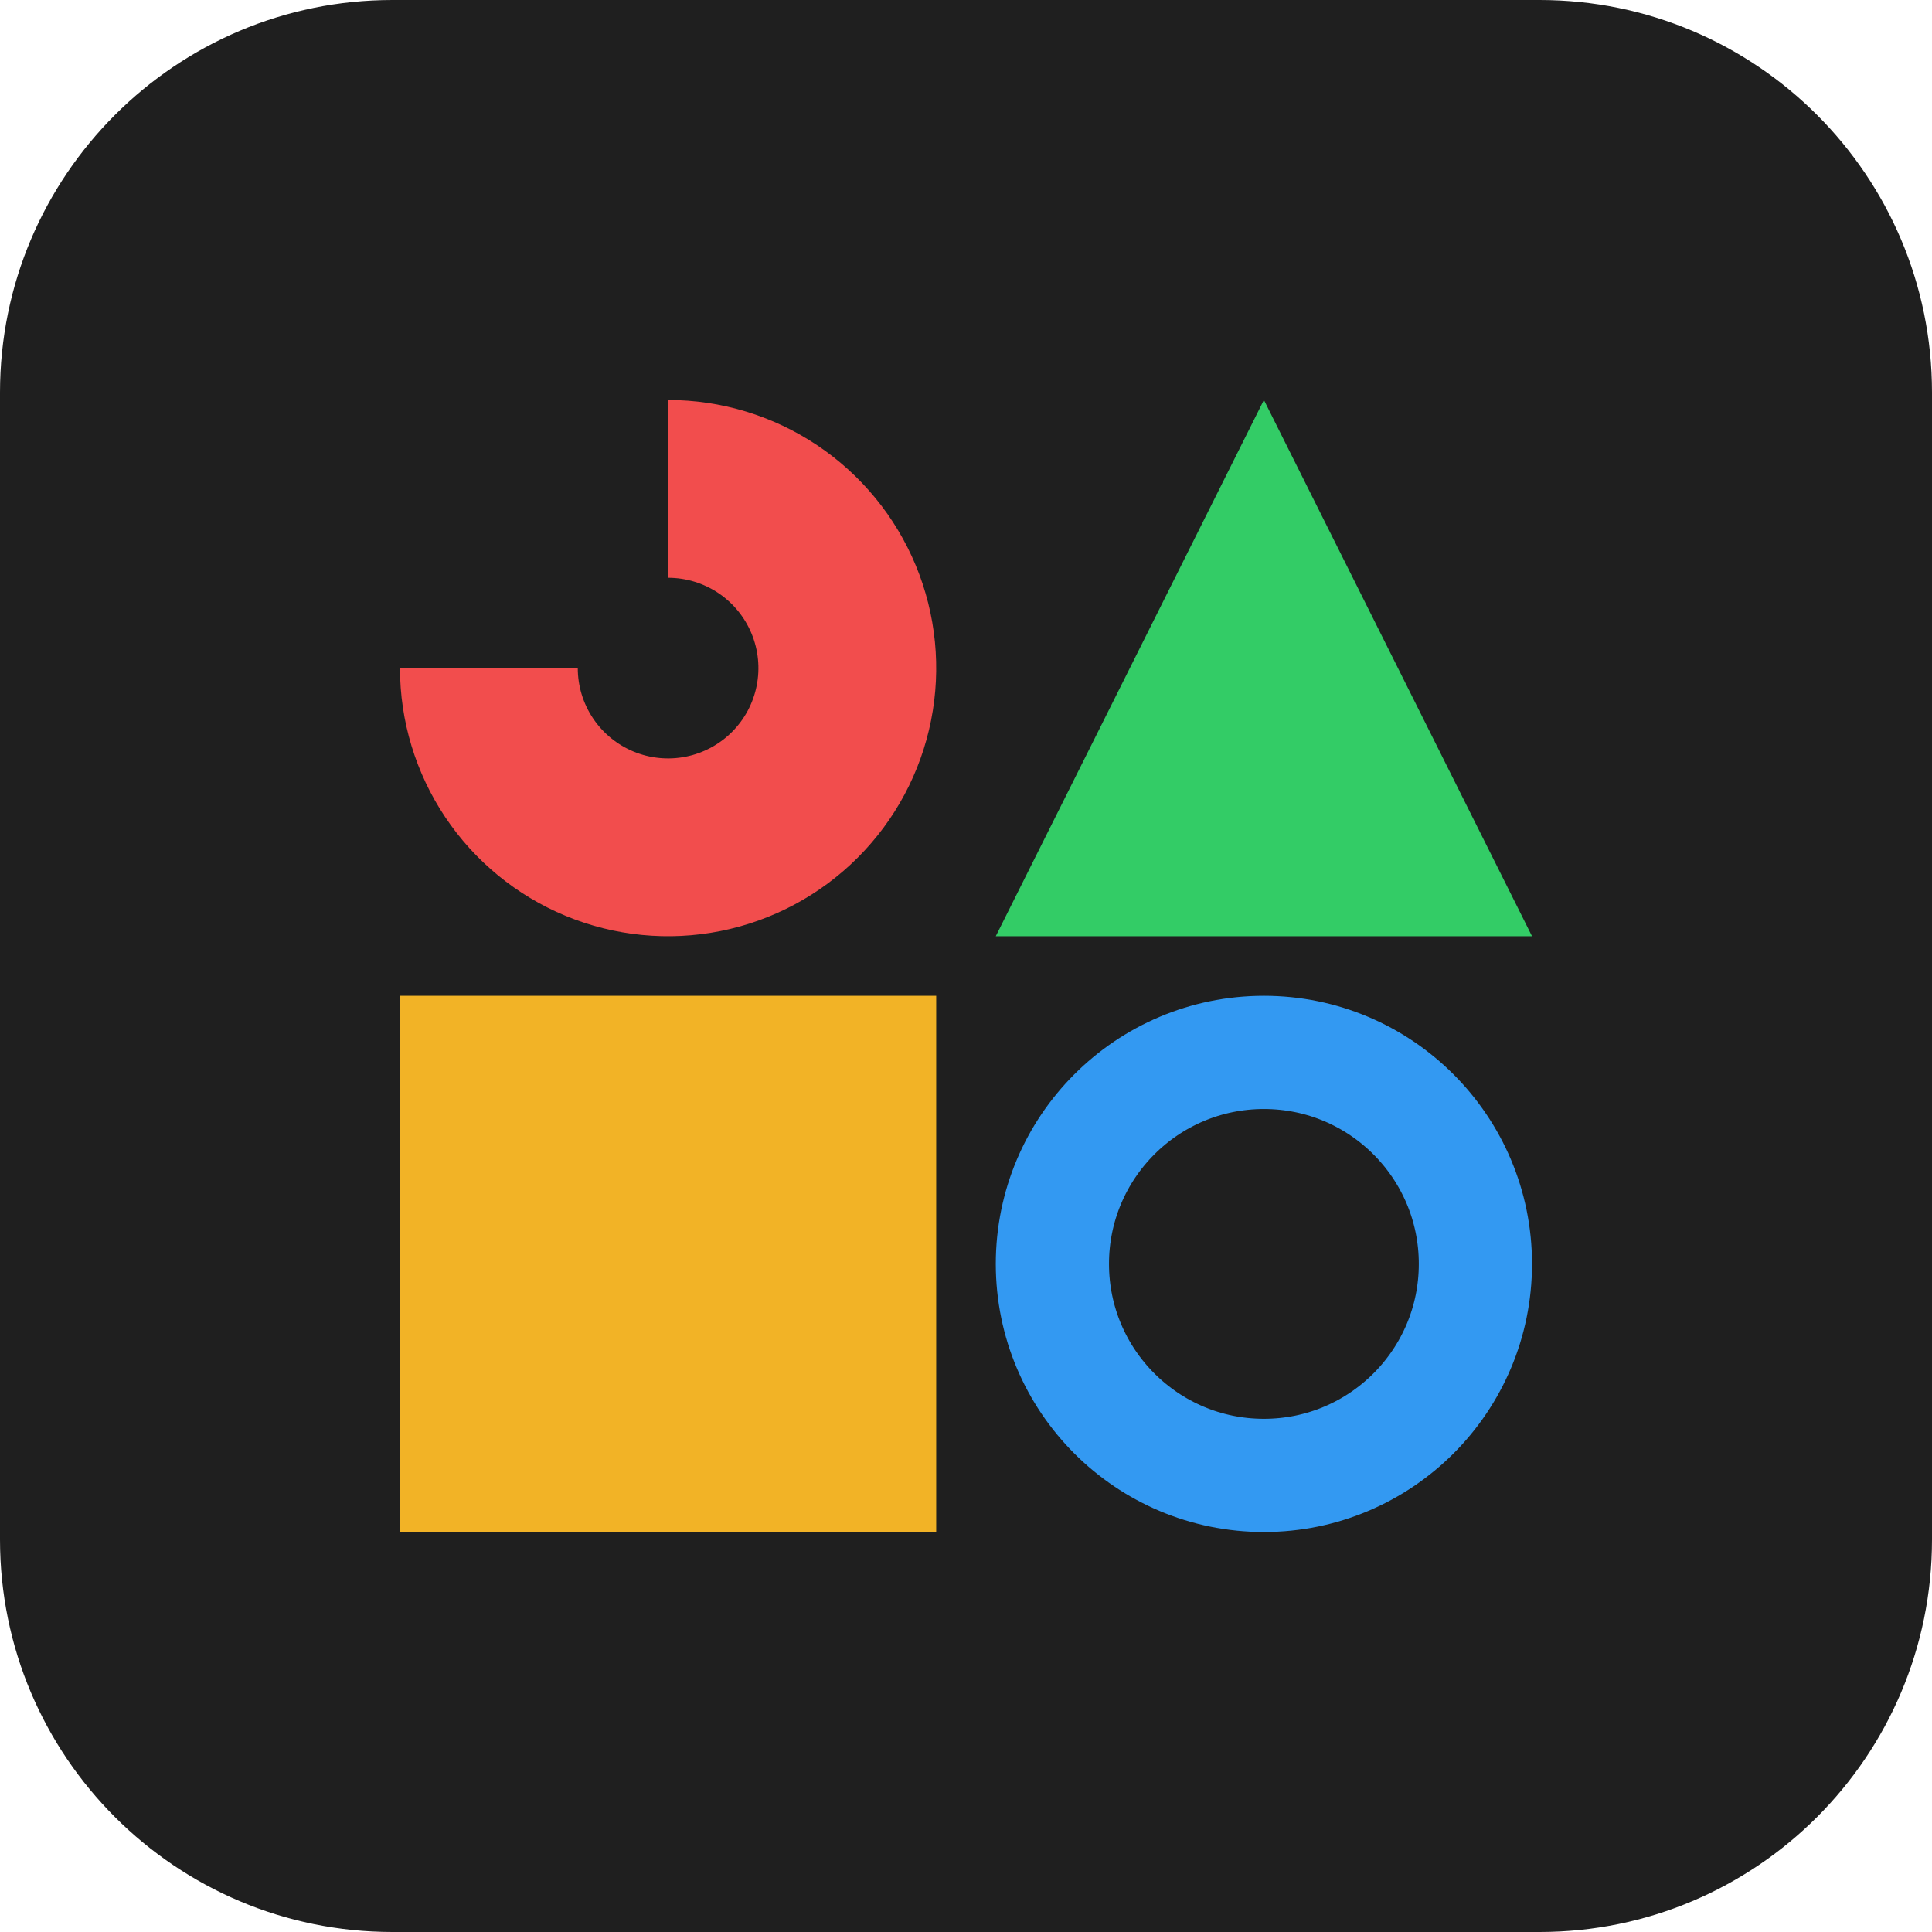
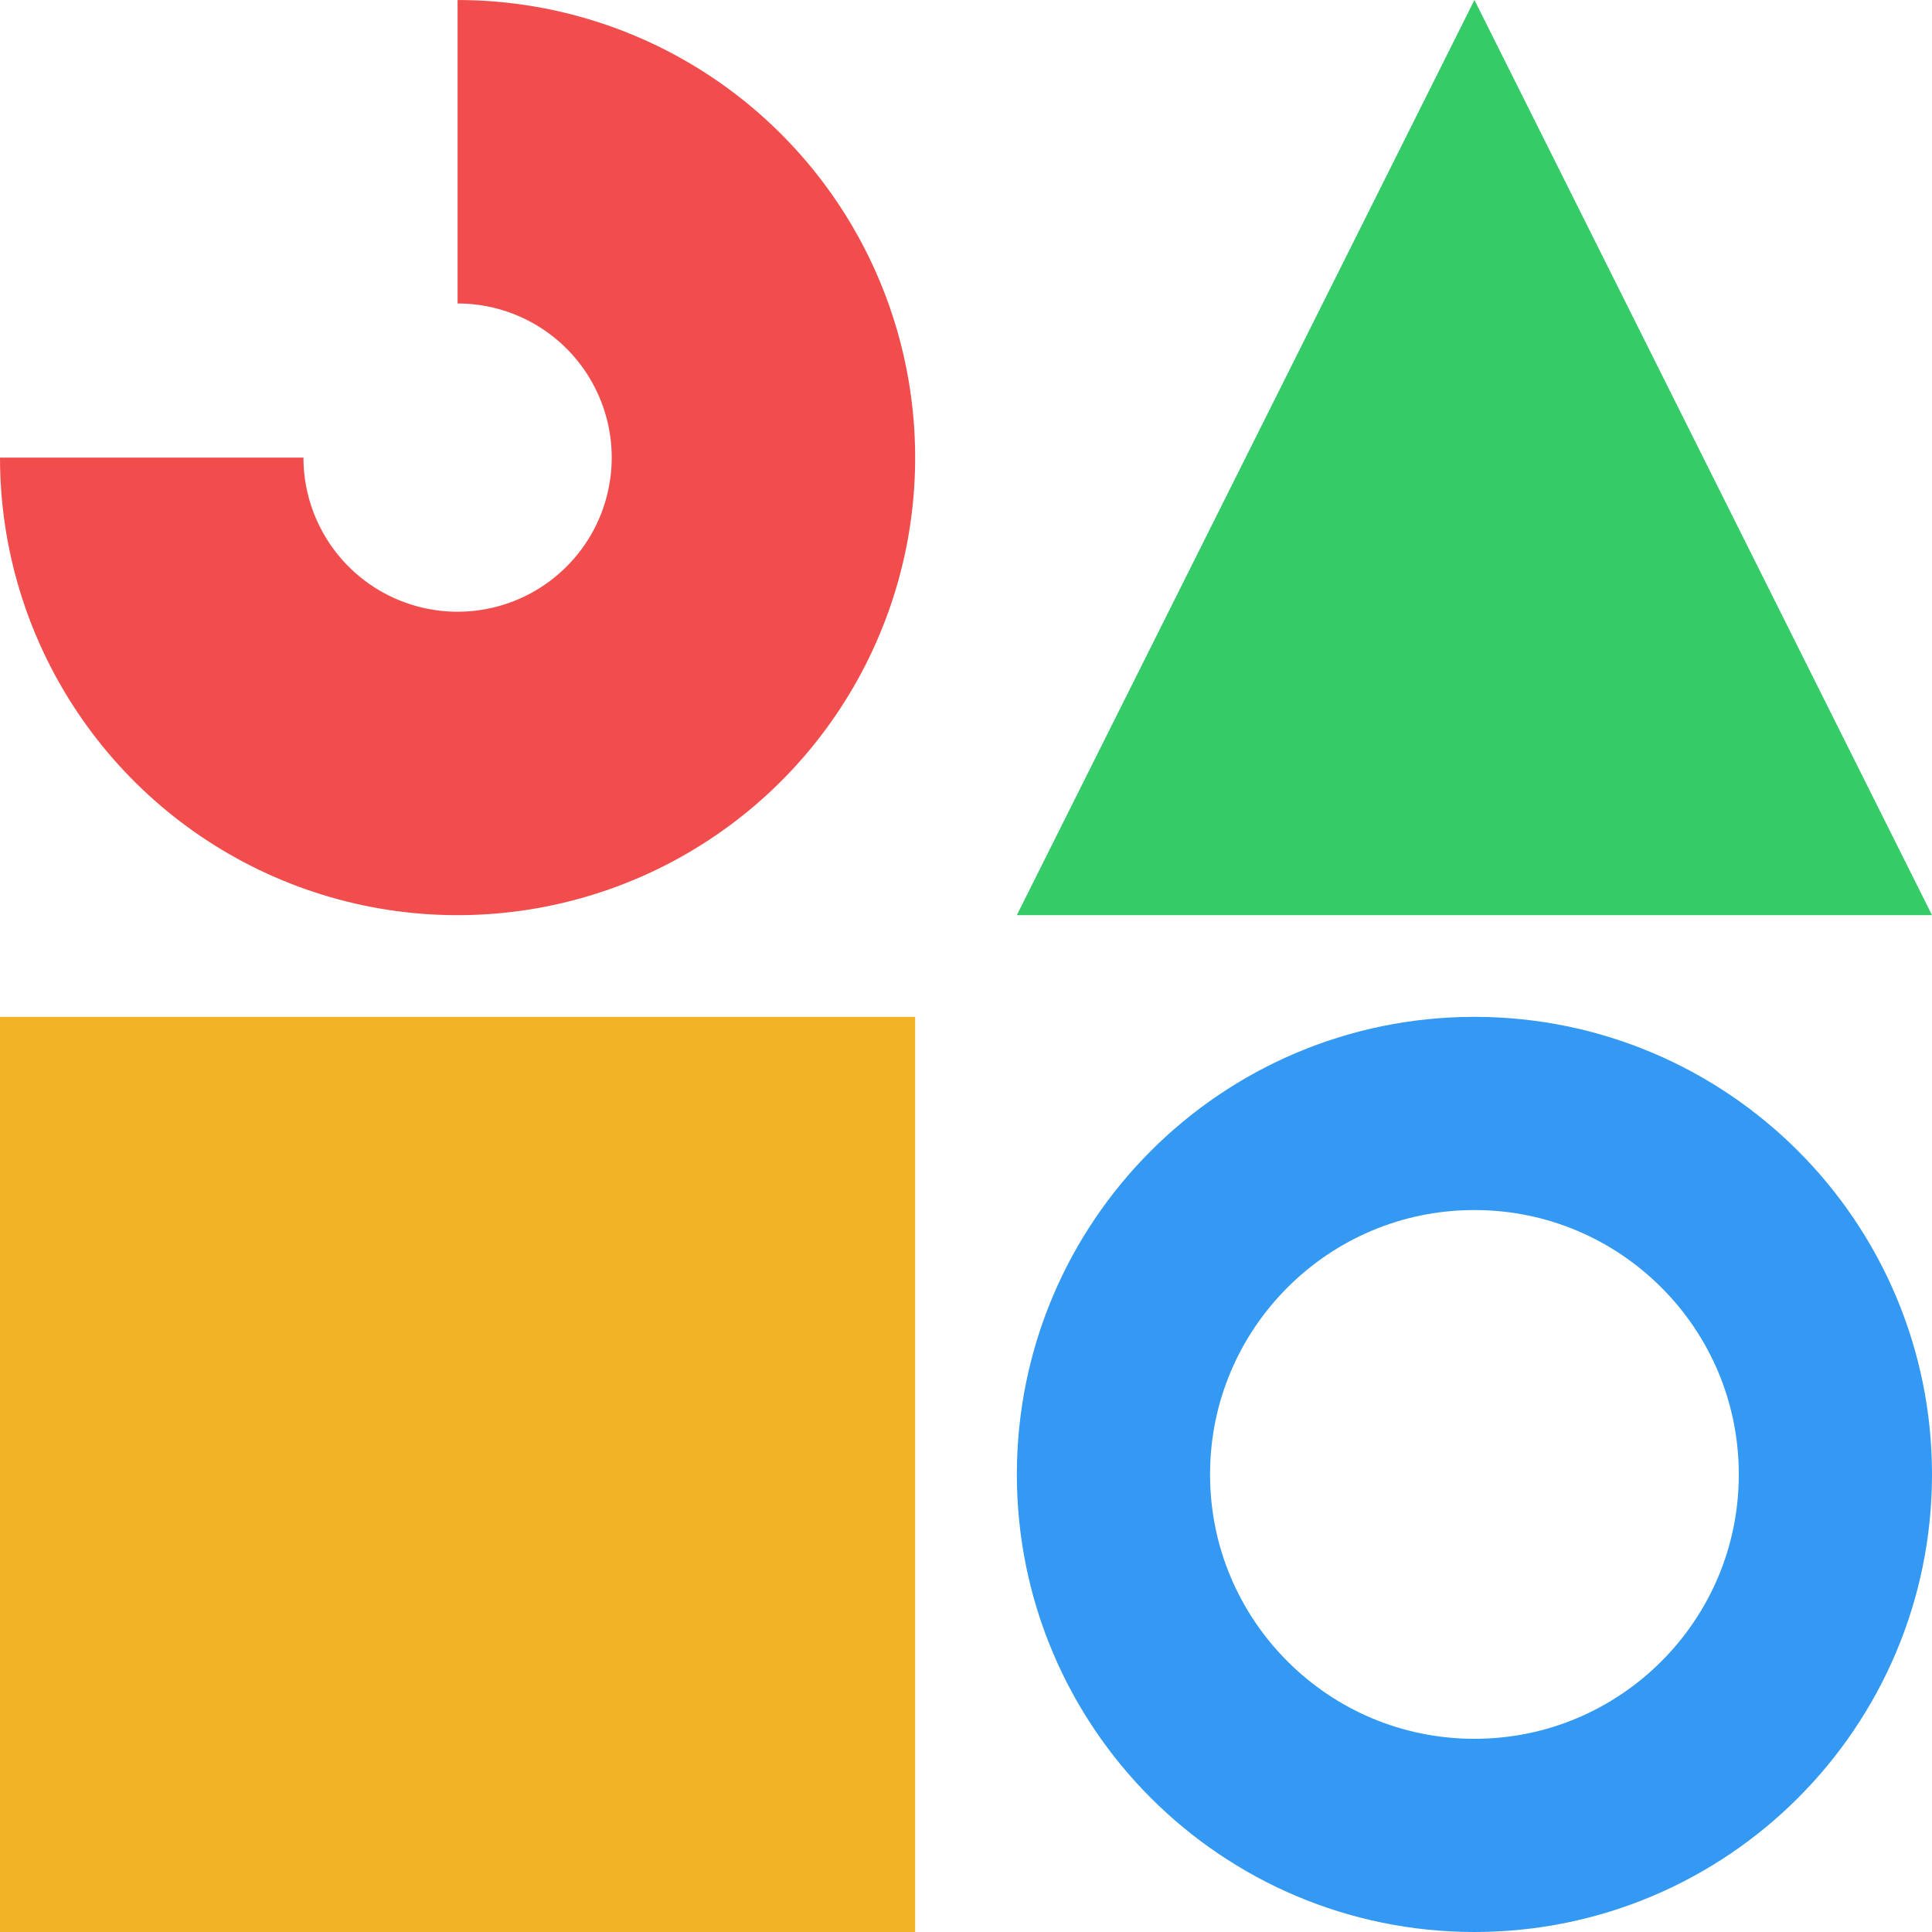
- <svg xmlns="http://www.w3.org/2000/svg" width="512" height="512" viewBox="0 0 512 512" fill="none">
-   <rect width="512" height="512" rx="104" fill="#1F1F1F" />
-   <g transform="translate(106 106) scale(3)">
-     <path d="M23.684 0.001C28.369 0.001 32.948 1.39 36.843 3.992C40.737 6.595 43.773 10.294 45.566 14.621C47.358 18.949 47.827 23.711 46.914 28.305C46 32.9 43.744 37.12 40.432 40.432C37.119 43.745 32.899 46 28.305 46.914C23.711 47.828 18.949 47.359 14.621 45.566C10.293 43.774 6.594 40.738 3.992 36.843C1.389 32.948 0 28.369 0 23.685L15.706 23.685C15.706 25.263 16.174 26.805 17.051 28.117C17.927 29.429 19.174 30.452 20.631 31.056C22.089 31.66 23.693 31.818 25.241 31.51C26.789 31.202 28.21 30.442 29.326 29.326C30.442 28.211 31.202 26.789 31.509 25.241C31.817 23.694 31.659 22.09 31.055 20.632C30.451 19.174 29.429 17.928 28.117 17.051C26.805 16.175 25.262 15.707 23.684 15.707L23.684 0.001Z" fill="#F24D4D" />
-     <circle cx="76.316" cy="76.316" r="18.684" stroke="#3399F2" stroke-width="10" />
-     <path d="M76.316 0L100 47.368H52.631L76.316 0Z" fill="#33CC66" />
-     <rect y="52.632" width="47.368" height="47.368" fill="#F2B326" />
-   </g>
+ <svg xmlns="http://www.w3.org/2000/svg" width="512" height="512" viewBox="0 0 100 100" fill="none">
+   <path d="M23.684 0.001C28.369 0.001 32.948 1.39 36.843 3.992C40.737 6.595 43.773 10.294 45.566 14.621C47.358 18.949 47.827 23.711 46.914 28.305C46 32.9 43.744 37.12 40.432 40.432C37.119 43.745 32.899 46 28.305 46.914C23.711 47.828 18.949 47.359 14.621 45.566C10.293 43.774 6.594 40.738 3.992 36.843C1.389 32.948 0 28.369 0 23.685L15.706 23.685C15.706 25.263 16.174 26.805 17.051 28.117C17.927 29.429 19.174 30.452 20.631 31.056C22.089 31.66 23.693 31.818 25.241 31.51C26.789 31.202 28.21 30.442 29.326 29.326C30.442 28.211 31.202 26.789 31.509 25.241C31.817 23.694 31.659 22.09 31.055 20.632C30.451 19.174 29.429 17.928 28.117 17.051C26.805 16.175 25.262 15.707 23.684 15.707L23.684 0.001Z" fill="#F24D4D" />
+   <circle cx="76.316" cy="76.316" r="18.684" stroke="#3399F2" stroke-width="10" />
+   <path d="M76.316 0L100 47.368H52.631L76.316 0Z" fill="#33CC66" />
+   <rect y="52.632" width="47.368" height="47.368" fill="#F2B326" />
</svg>
